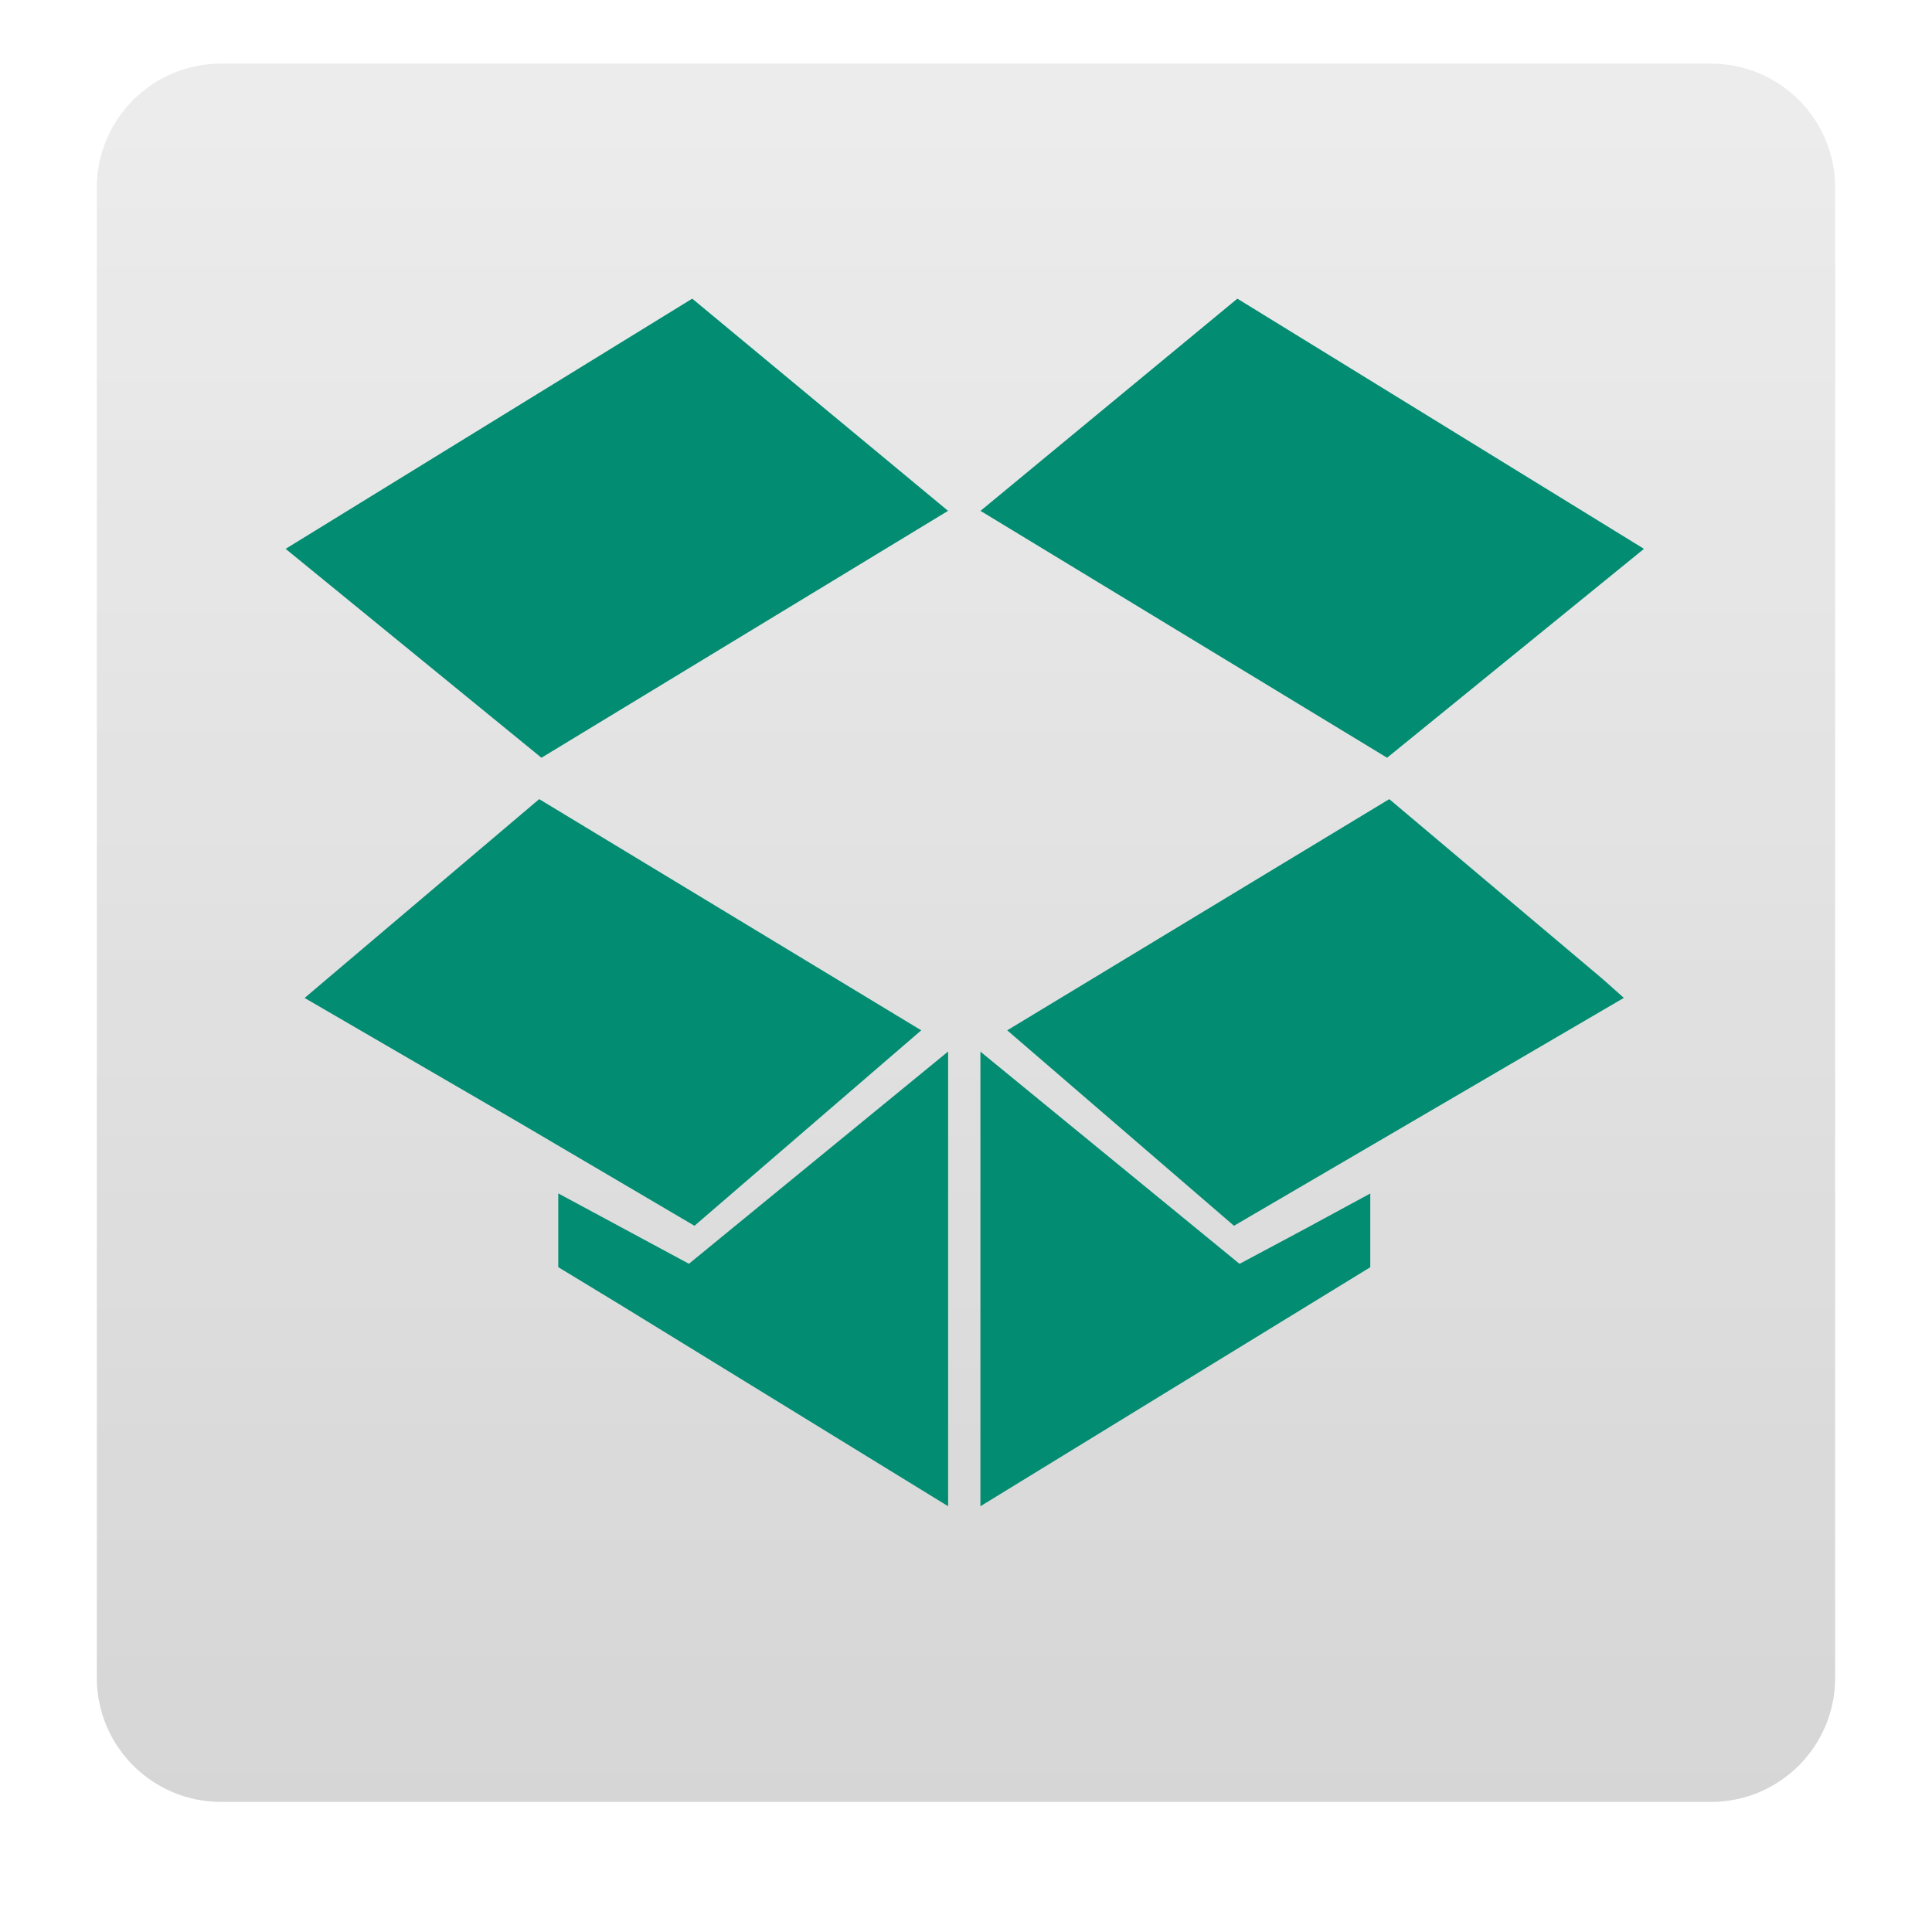
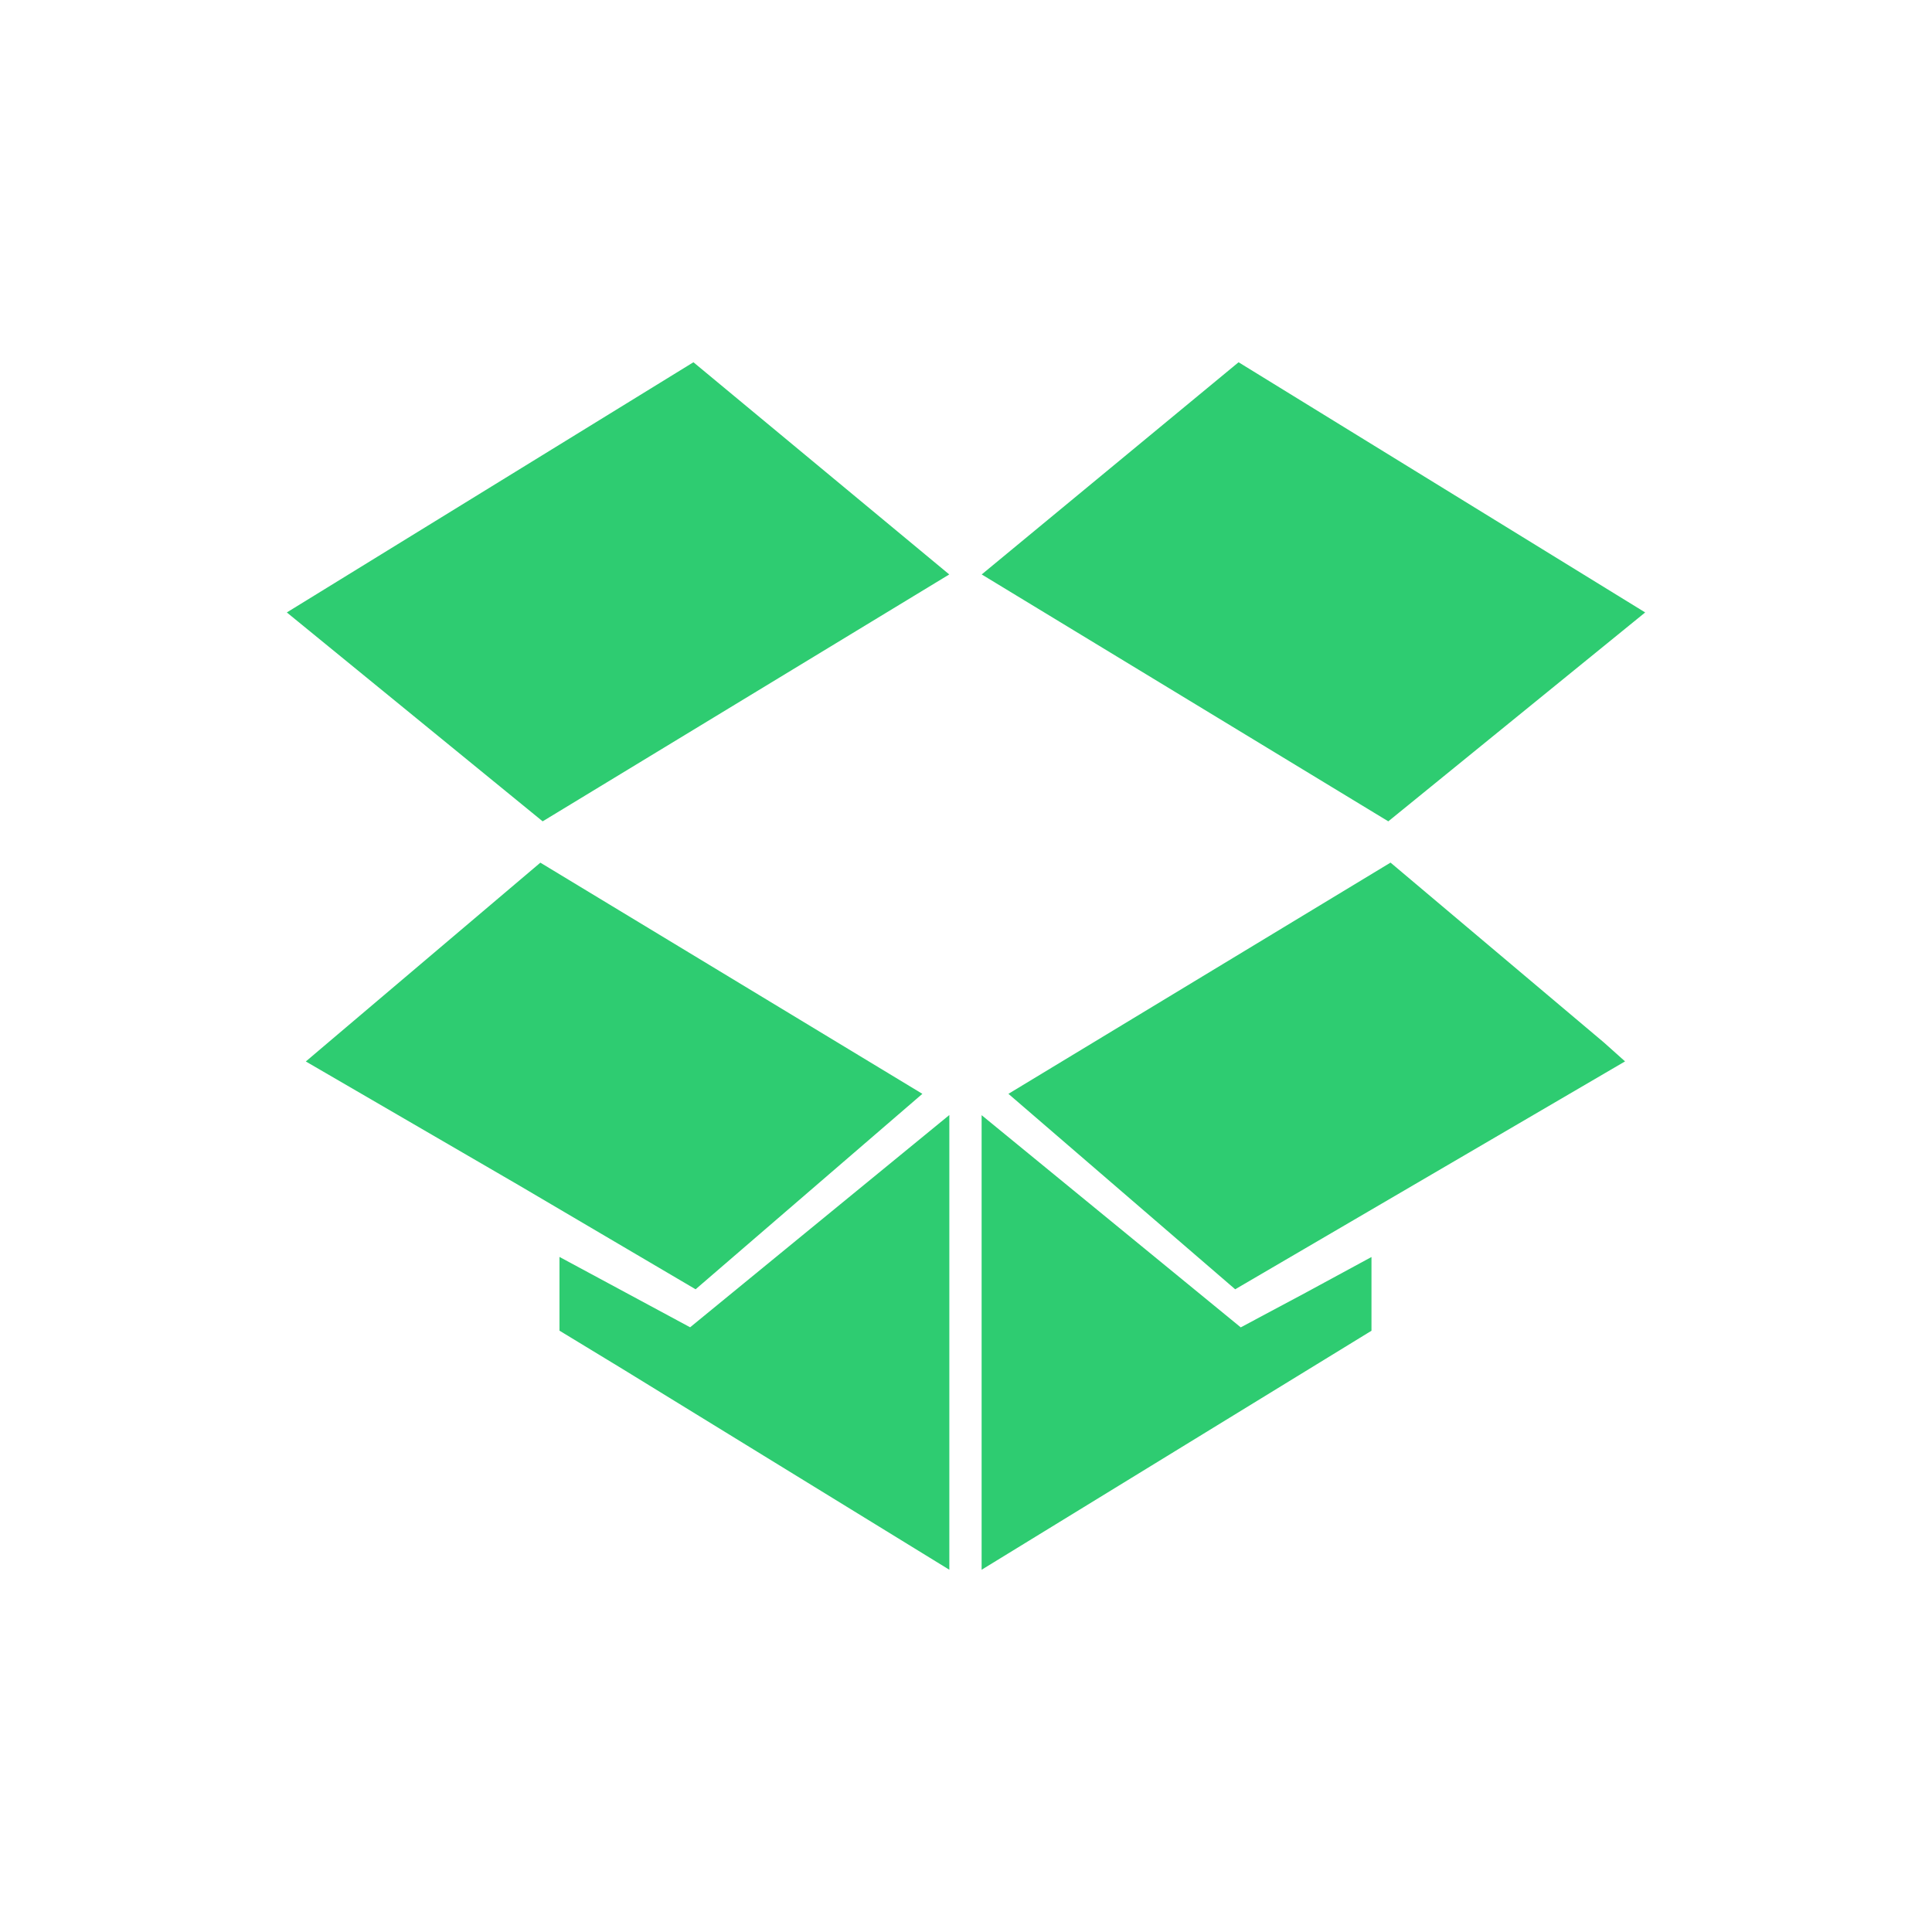
- <svg xmlns="http://www.w3.org/2000/svg" xmlns:xlink="http://www.w3.org/1999/xlink" version="1.0" width="24" height="24" id="svg2">
-   <defs id="defs4">
-     <linearGradient id="linearGradient3625">
-       <stop id="stop3627" style="stop-color:#787878;stop-opacity:1" offset="0" />
-       <stop id="stop3629" style="stop-color:#323232;stop-opacity:1" offset="1" />
-     </linearGradient>
-     <radialGradient cx="64" cy="120.201" r="56" fx="64" fy="120.201" id="radialGradient2872" xlink:href="#linearGradient3625" gradientUnits="userSpaceOnUse" gradientTransform="matrix(0.900984,0,0,1.142858,-9.662993,-131.3724)" />
-     <clipPath id="clipPath2883">
-       <path d="m -100,-74 0,96 96,0 0,-96 -96,0 z m 48,16 c 17.664,0 32,14.336 32,32 4e-6,17.664 -14.336,32 -32,32 -17.664,0 -32,-14.336 -32,-32 0,-17.664 14.336,-32 32,-32 z m 12.125,16.125 -16.25,18.875 -8,-7.25 -7.75,8.375 15.75,15.625 24,-27.25 -7.75,-8.375 z" id="path2885" style="opacity:0.3;color:#000000;fill:#ff0000;fill-opacity:1;fill-rule:nonzero;stroke:none;stroke-width:4;marker:none;visibility:visible;display:inline;overflow:visible;enable-background:accumulate" />
-     </clipPath>
-     <filter color-interpolation-filters="sRGB" id="filter3663">
-       <feGaussianBlur id="feGaussianBlur3665" stdDeviation="0.96" />
-     </filter>
-     <clipPath id="clipPath3266">
-       <path d="M 0,0 0,96 96,96 96,0 0,0 z m 12,6 72,0 c 3.324,0 6,2.676 6,6 l 0,72 c 0,3.324 -2.676,6 -6,6 L 12,90 C 8.676,90 6,87.324 6,84 L 6,12 C 6,8.676 8.676,6 12,6 z" id="path3268" style="opacity:0.3;color:#000000;fill:#ff0000;fill-opacity:1;fill-rule:nonzero;stroke:none;stroke-width:4;marker:none;visibility:visible;display:inline;overflow:visible;enable-background:accumulate" />
-     </clipPath>
-     <linearGradient x1="32.251" y1="6.132" x2="32.251" y2="90.239" id="linearGradient3101" xlink:href="#ButtonShadow-0" gradientUnits="userSpaceOnUse" gradientTransform="matrix(1.02381,0,0,1.011905,-1.142857,-98.07143)" />
-     <linearGradient x1="45.448" y1="92.54" x2="45.448" y2="7.017" id="ButtonShadow-0" gradientUnits="userSpaceOnUse" gradientTransform="matrix(1.005865,0,0,0.994169,100,0)">
-       <stop id="stop3750-8" style="stop-color:#000000;stop-opacity:1" offset="0" />
-       <stop id="stop3752-5" style="stop-color:#000000;stop-opacity:0.588" offset="1" />
-     </linearGradient>
-     <linearGradient x1="32.251" y1="6.132" x2="32.251" y2="90.239" id="linearGradient3780" xlink:href="#ButtonShadow-0" gradientUnits="userSpaceOnUse" gradientTransform="matrix(1.02381,0,0,1.011905,-1.142857,-98.07143)" />
-     <linearGradient x1="32.251" y1="6.132" x2="32.251" y2="90.239" id="linearGradient3772" xlink:href="#ButtonShadow-0" gradientUnits="userSpaceOnUse" gradientTransform="matrix(1.02381,0,0,1.011905,-1.142857,-98.07143)" />
-     <linearGradient x1="32.251" y1="6.132" x2="32.251" y2="90.239" id="linearGradient3725" xlink:href="#ButtonShadow-0" gradientUnits="userSpaceOnUse" gradientTransform="matrix(1.02381,0,0,1.011905,-1.142857,-98.07143)" />
-     <linearGradient x1="48" y1="90" x2="48" y2="5.988" id="linearGradient3052" xlink:href="#ButtonColor-6" gradientUnits="userSpaceOnUse" />
-     <linearGradient x1="10.32" y1="21" x2="10.32" y2="0.999" id="ButtonColor-6" gradientUnits="userSpaceOnUse">
-       <stop id="stop3189-4" style="stop-color:#c8c8c8;stop-opacity:1" offset="0" />
-       <stop id="stop3191-0" style="stop-color:#e6e6e6;stop-opacity:1" offset="1" />
-     </linearGradient>
-     <linearGradient x1="36.357" y1="6" x2="36.357" y2="63.893" id="linearGradient3188" xlink:href="#linearGradient3737" gradientUnits="userSpaceOnUse" />
-     <linearGradient id="linearGradient3737">
-       <stop id="stop3739" style="stop-color:#ffffff;stop-opacity:1" offset="0" />
-       <stop id="stop3741" style="stop-color:#ffffff;stop-opacity:0" offset="1" />
-     </linearGradient>
-     <radialGradient cx="48" cy="90.172" r="42" fx="48" fy="90.172" id="radialGradient3619" xlink:href="#linearGradient3737" gradientUnits="userSpaceOnUse" gradientTransform="matrix(1.157313,0,0,0.9959077,-7.551021,0.1971319)" />
-     <linearGradient x1="32.251" y1="6.132" x2="32.251" y2="90.239" id="linearGradient4256" xlink:href="#ButtonShadow-0" gradientUnits="userSpaceOnUse" gradientTransform="translate(0,-97)" />
-     <linearGradient xlink:href="#ButtonColor-6" id="linearGradient3022" gradientUnits="userSpaceOnUse" x1="48" y1="90" x2="48" y2="5.988" gradientTransform="matrix(0.2570698,0,0,0.2570698,-0.3394947,-0.7525833)" />
-   </defs>
-   <rect style="opacity:0.75;fill:url(#linearGradient3022);fill-opacity:1;fill-rule:nonzero;stroke:none;display:inline" id="rect2419" y="0.79" x="1.203" ry="1.542" rx="1.542" height="21.594" width="21.594" />
-   <path style="fill:#028c71;fill-opacity:1;stroke-width:0.2;stroke-linejoin:round" d="m 8.599,3.71 -5.051,3.108 3.178,2.595 5.051,-3.067 -3.178,-2.636 z m 6.772,0 -3.191,2.636 5.051,3.067 3.191,-2.595 -5.051,-3.108 z M 6.698,9.927 4.062,12.161 3.784,12.397 6.434,13.937 8.627,15.227 11.444,12.799 6.698,9.927 z m 10.56,0 -4.746,2.872 2.817,2.428 4.843,-2.831 L 19.908,12.161 17.258,9.927 z m -5.481,3.136 -3.219,2.636 -1.623,-0.874 0,0.444 0,0.472 0.777,0.472 4.066,2.498 0,-5.648 z m 0.402,0 0,5.648 4.843,-2.969 0,-0.916 -0.819,0.444 -0.805,0.43 -3.219,-2.636 z" id="path834" />
+ <svg xmlns="http://www.w3.org/2000/svg" width="24" height="24" id="svg3409" version="1.1">
+   <defs id="defs3411" />
+   <g id="layer1" transform="translate(0,-24)">
+     <path style="fill:#2ecc71;fill-opacity:1;stroke-width:0.2;stroke-linejoin:round" d="M 8.614,28.5 3.563,31.608 6.741,34.203 11.792,31.136 8.614,28.5 Z m 6.772,0 -3.191,2.636 5.051,3.067 3.191,-2.595 L 15.386,28.5 Z m -8.673,6.216 -2.636,2.234 -0.278,0.236 2.65,1.54 2.192,1.29 2.817,-2.428 -4.746,-2.872 z m 10.56,0 -4.746,2.872 2.817,2.428 4.843,-2.831 -0.264,-0.236 -2.65,-2.234 z m -5.481,3.136 -3.219,2.636 -1.623,-0.874 0,0.444 0,0.472 0.777,0.472 4.066,2.498 0,-5.648 z m 0.402,0 0,5.648 4.843,-2.969 0,-0.916 -0.819,0.444 -0.805,0.43 -3.219,-2.636 z" id="path834" />
+   </g>
</svg>
